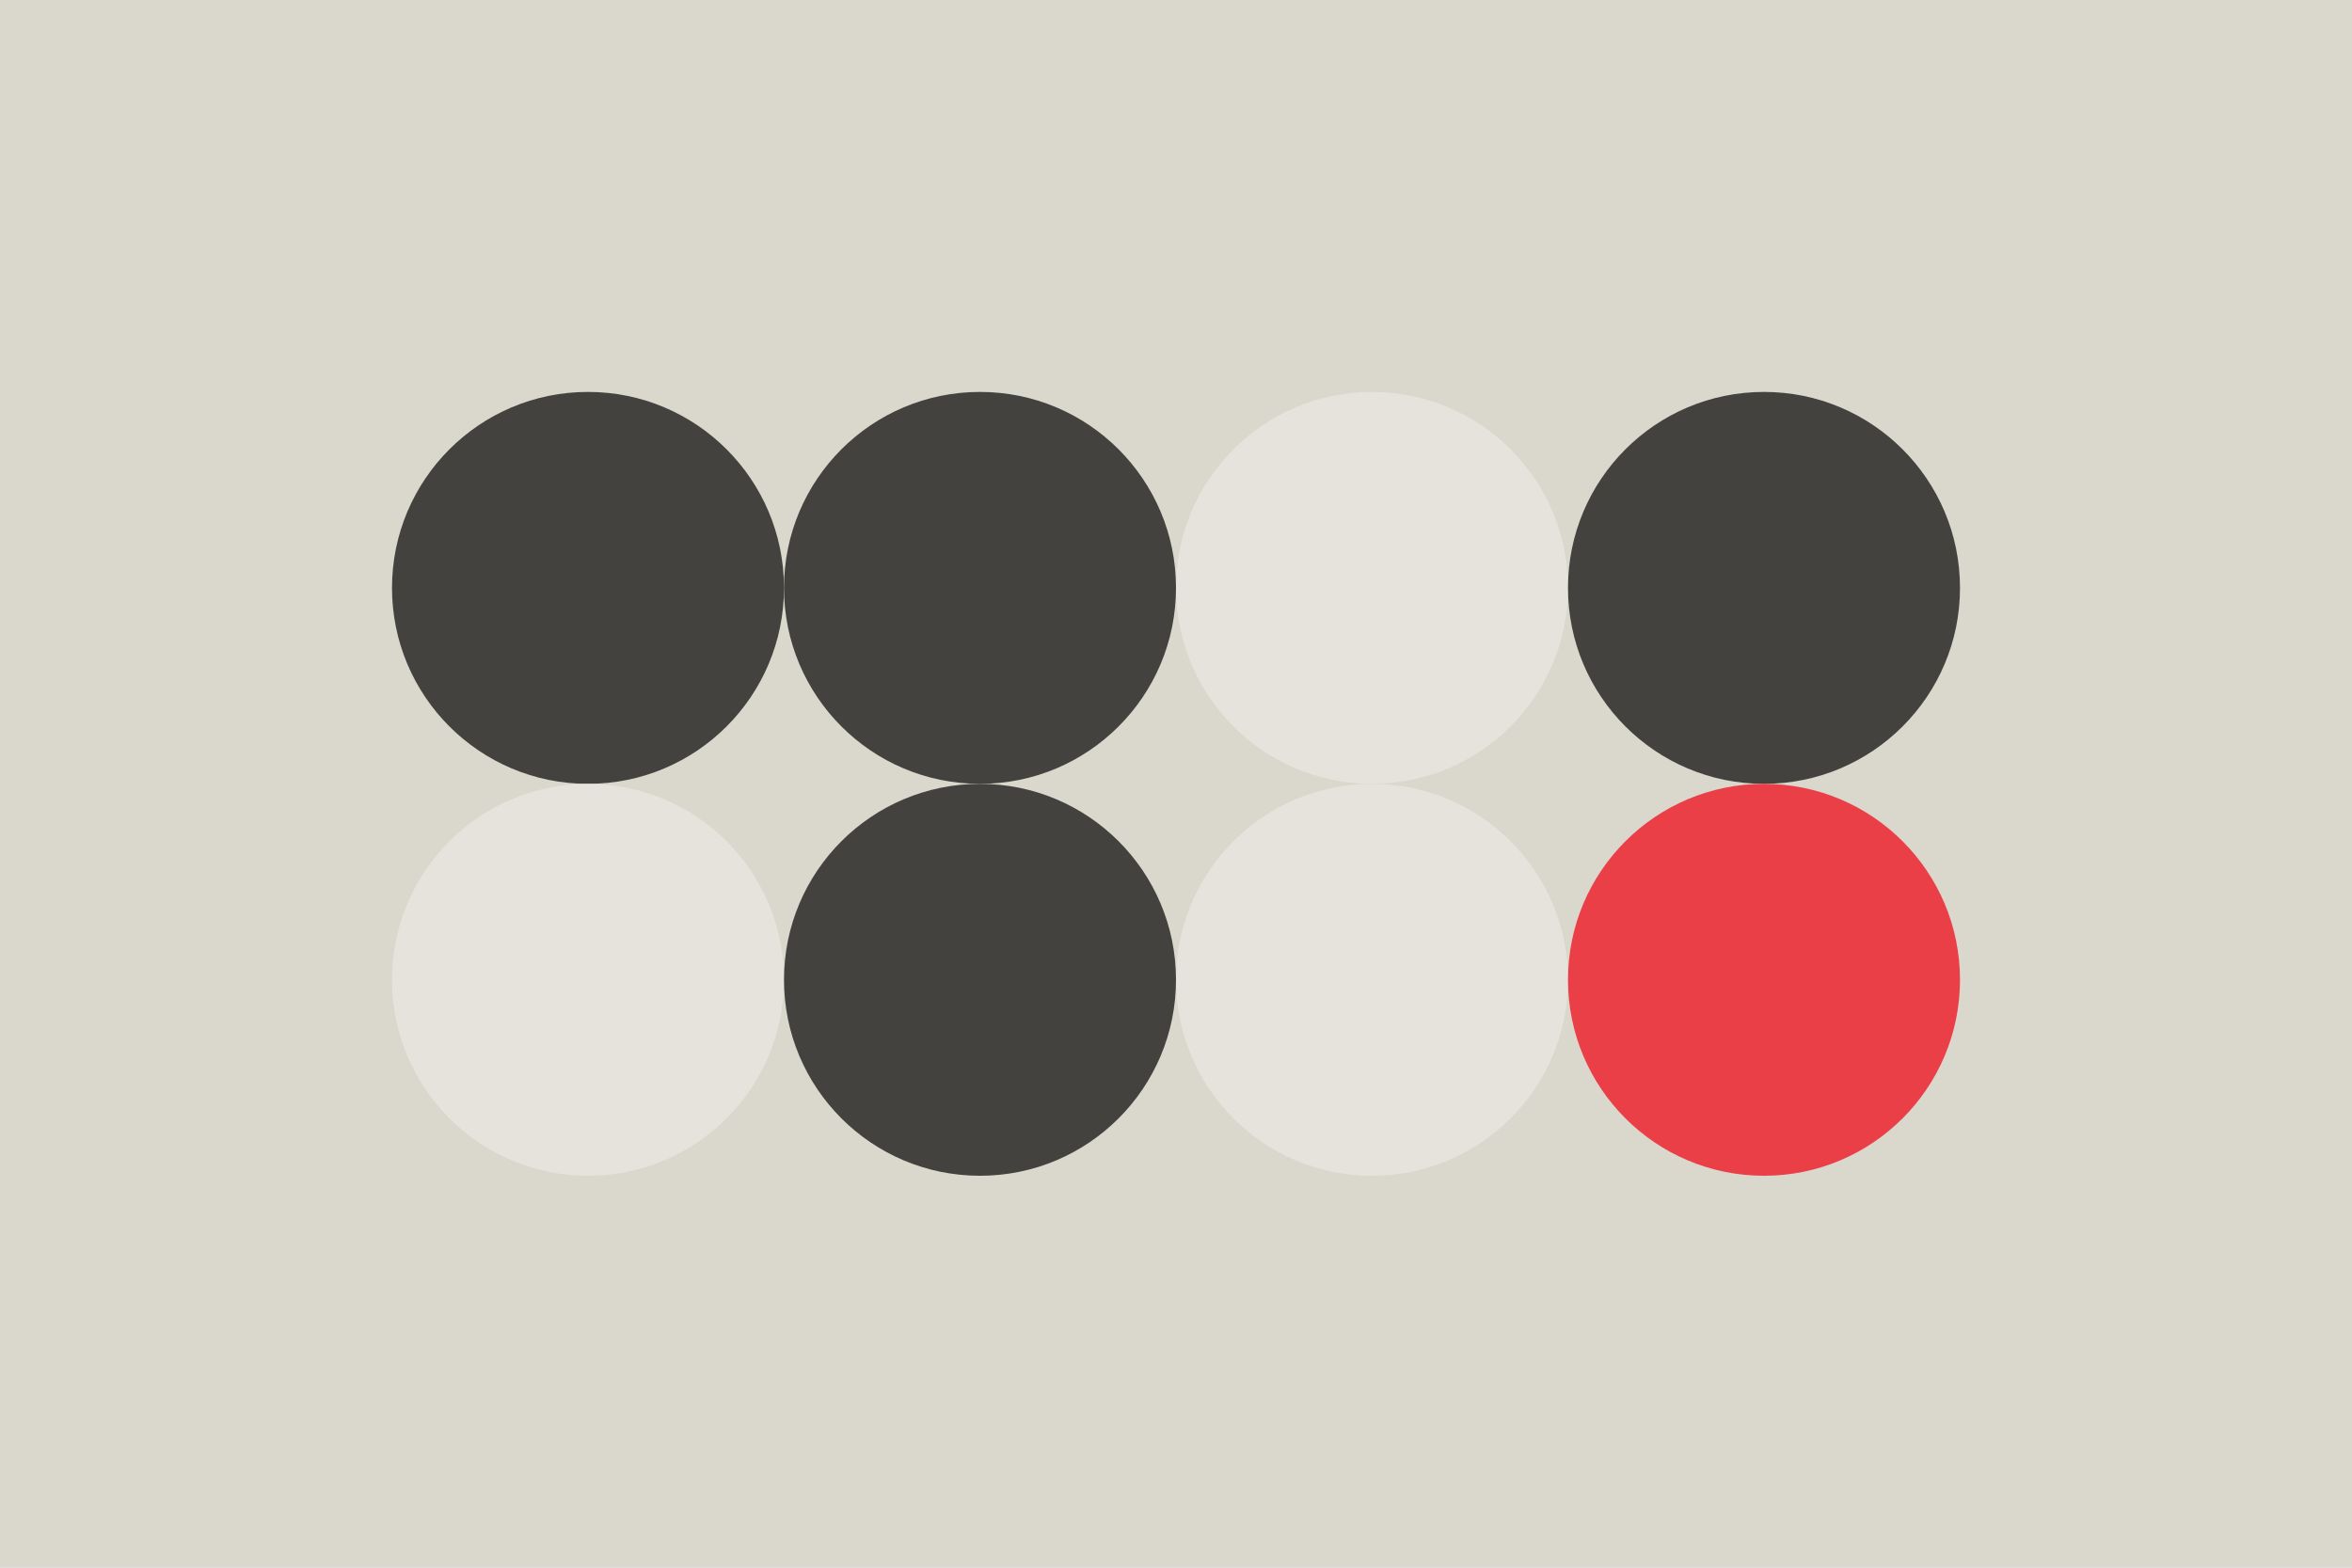
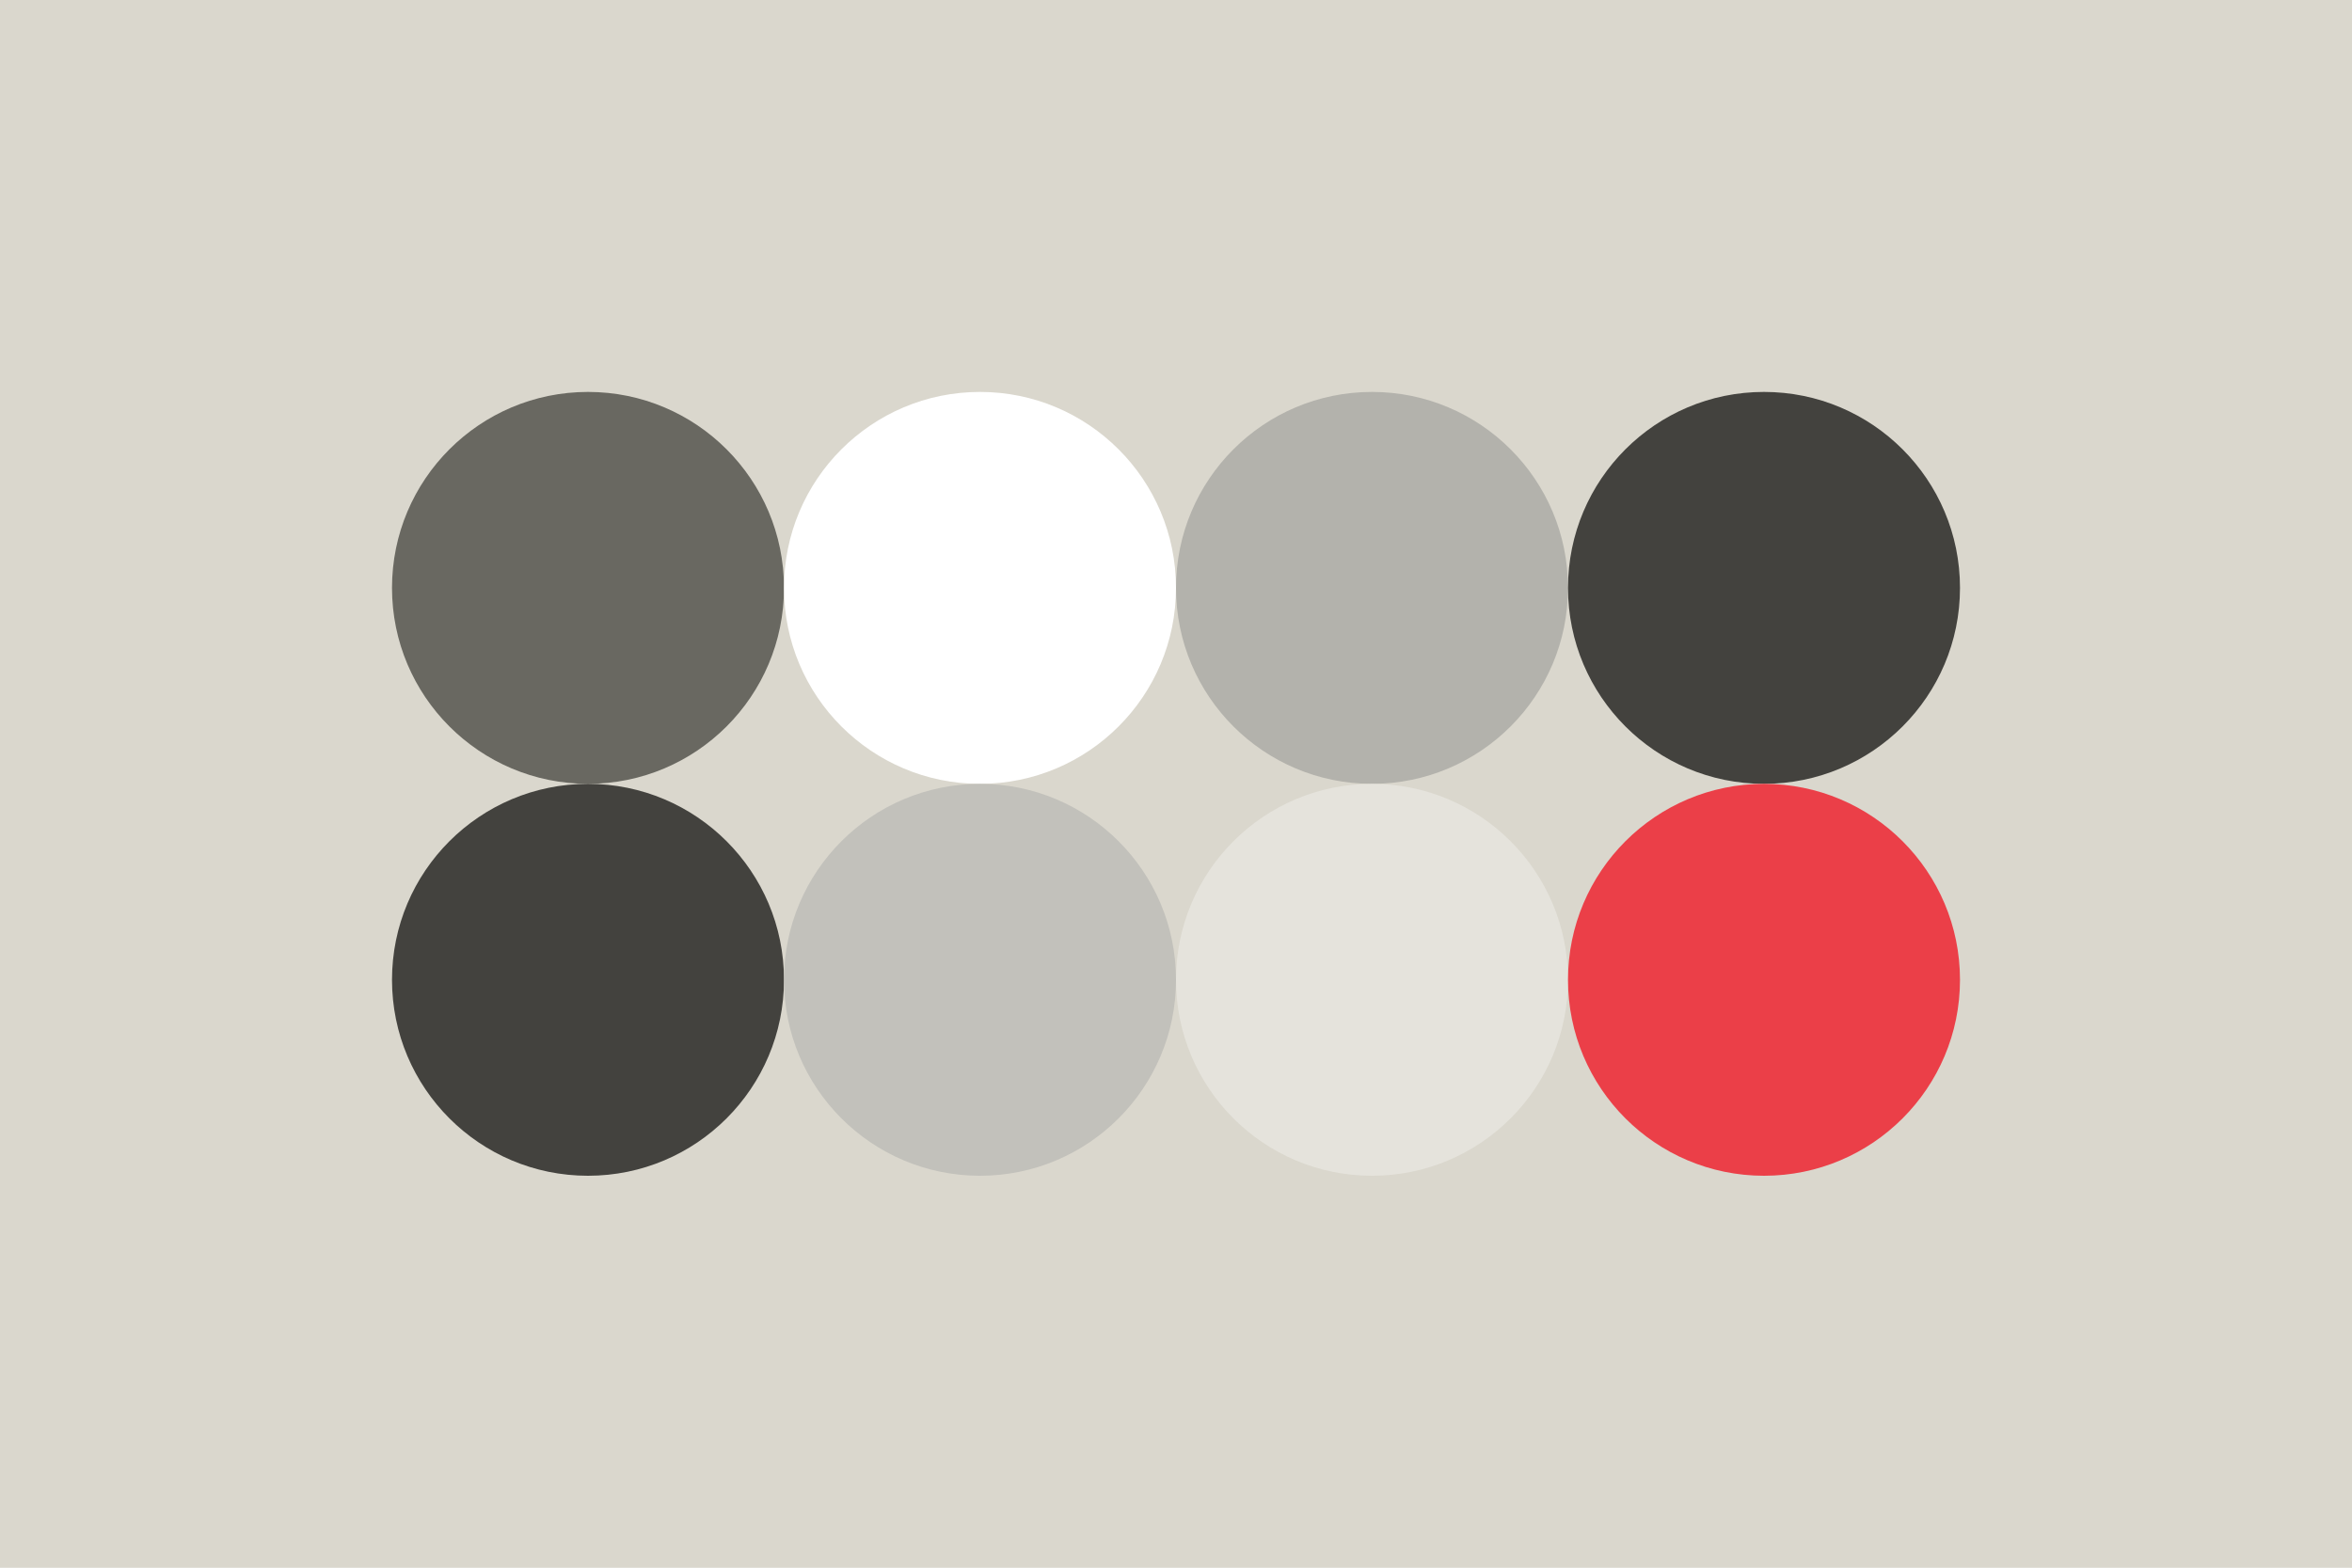
<svg xmlns="http://www.w3.org/2000/svg" width="96px" height="64px" baseProfile="full" version="1.1">
  <rect width="96" height="64" id="background" fill="#dad7cd" />
-   <circle cx="24" cy="24" r="8" id="f_high" fill="#43423e" />
-   <circle cx="40" cy="24" r="8" id="f_med" fill="#43423e" />
-   <circle cx="56" cy="24" r="8" id="f_low" fill="#e5e3dc" />
+   <circle cx="24" cy="24" r="8" id="f_high" fill="#696861" />
+   <circle cx="40" cy="24" r="8" id="f_med" fill="#ffffff" />
+   <circle cx="56" cy="24" r="8" id="f_low" fill="#b3b2ac" />
  <circle cx="72" cy="24" r="8" id="f_inv" fill="#43423e" />
-   <circle cx="24" cy="40" r="8" id="b_high" fill="#e5e3dc" />
-   <circle cx="40" cy="40" r="8" id="b_med" fill="#43423e" />
+   <circle cx="24" cy="40" r="8" id="b_high" fill="#43423e" />
+   <circle cx="40" cy="40" r="8" id="b_med" fill="#c2c1bb" />
  <circle cx="56" cy="40" r="8" id="b_low" fill="#e5e3dc" />
  <circle cx="72" cy="40" r="8" id="b_inv" fill="#eb3f48" />
</svg>
